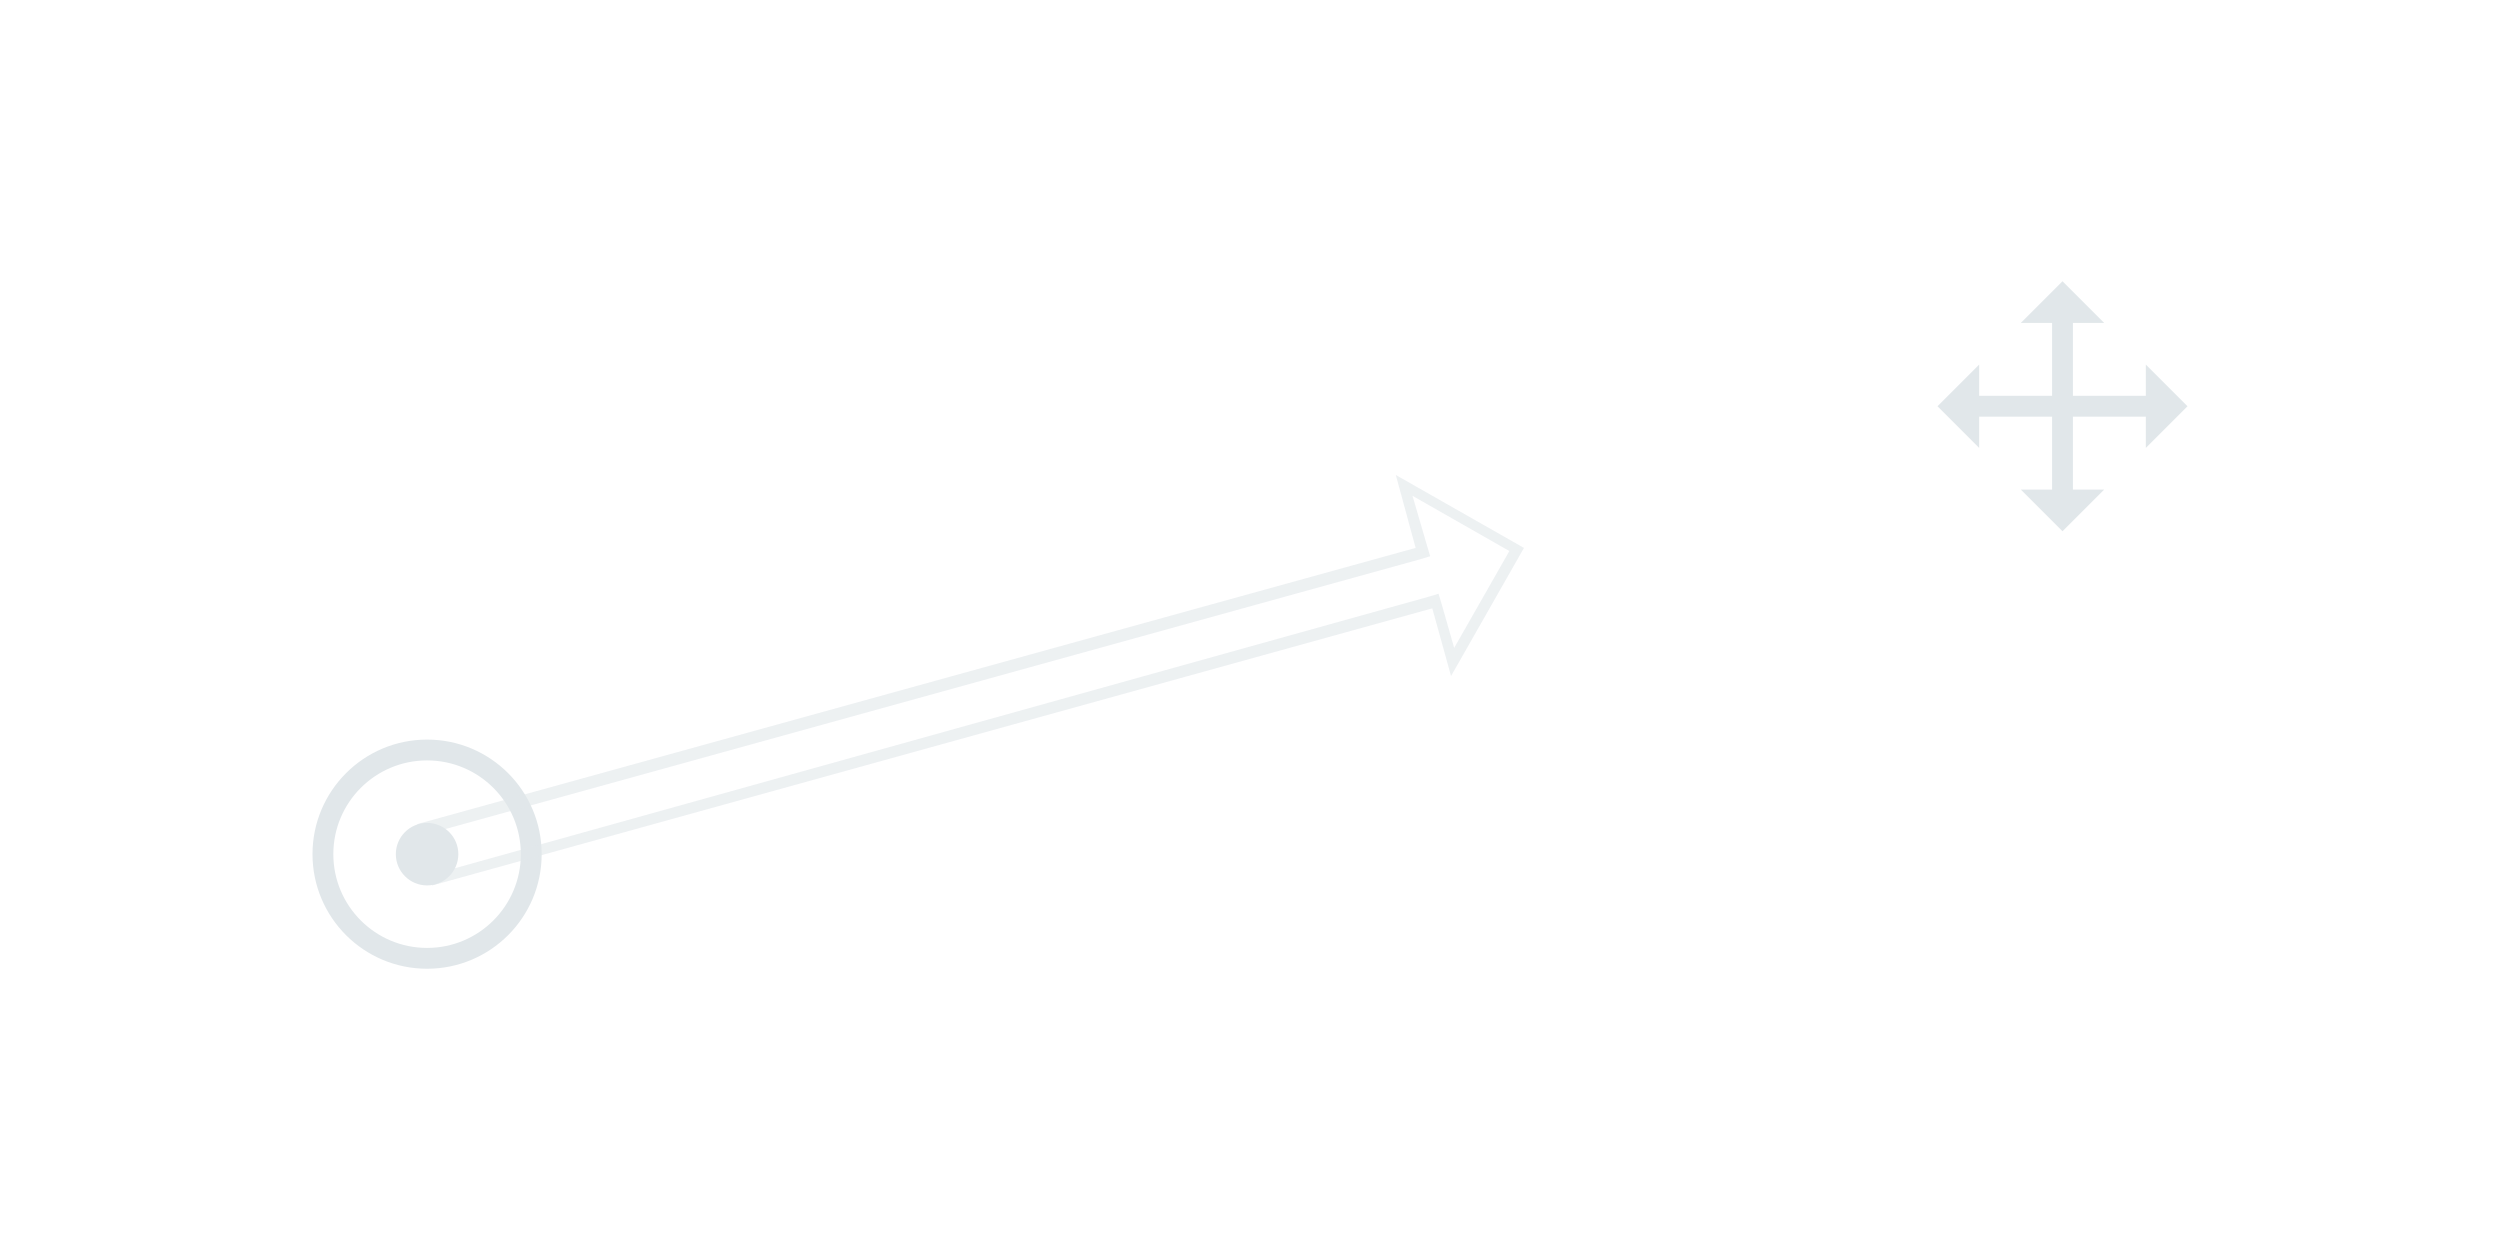
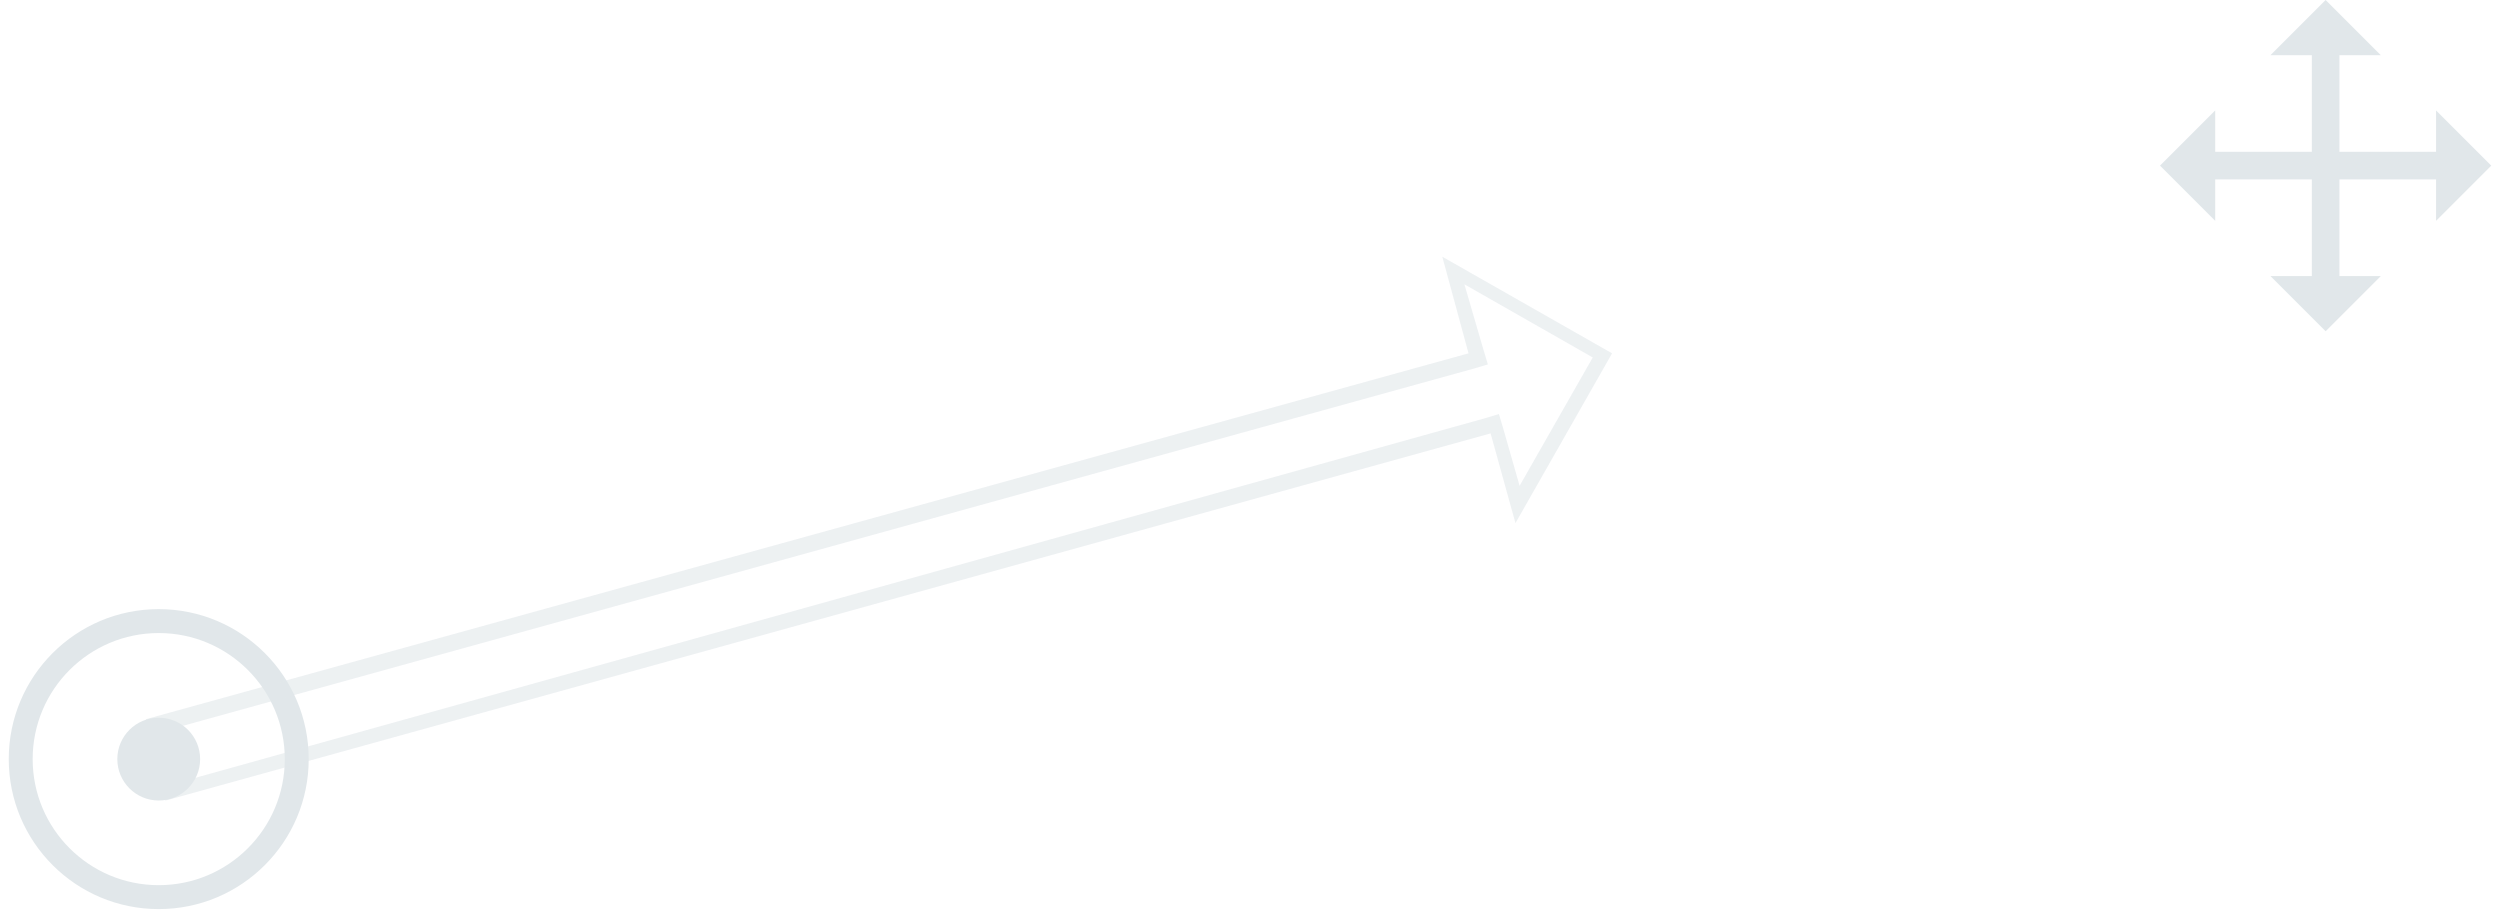
- <svg xmlns="http://www.w3.org/2000/svg" version="1.1" id="Layer_1" x="0px" y="0px" viewBox="0 0 240 120" style="enable-background:new 0 0 240 120;" xml:space="preserve">
-   <style type="text/css">
- 	.st0{fill:none;stroke:#E1E7EA;stroke-width:2;stroke-miterlimit:10;}
- 	.st1{opacity:0.6;}
- 	.st2{fill:#E1E7EA;}
- </style>
-   <circle class="st0" cx="41" cy="82" r="10" />
-   <g class="st1">
-     <path class="st2" d="M135.6,47.6l9.3,5.3l-5.3,9.3l-1.2-4.2l-0.3-1l-1,0.3L41.7,83.9l-0.8-0.5l-0.7-2.2l0.7-1.1l95.4-26.4l1-0.3   l-0.3-1L135.6,47.6 M134,45.6l1.9,7L40.1,79.1L39,81l1,3l1.5,1l96-26.6l1.8,6.5l7-12.3L134,45.6L134,45.6z" />
+ <svg xmlns="http://www.w3.org/2000/svg" width="209" height="76" viewBox="0 0 209 76" fill="none">
+   <path d="M13.269 75C19.642 75 24.808 69.834 24.808 63.462C24.808 57.089 19.642 51.923 13.269 51.923C6.897 51.923 1.731 57.089 1.731 63.462C1.731 69.834 6.897 75 13.269 75Z" stroke="#E1E7EA" stroke-width="2" stroke-miterlimit="10" />
+   <g opacity="0.6">
+     <path d="M122.423 23.769L133.154 29.885L127.038 40.615L125.654 35.769L125.308 34.615L124.154 34.962L14.077 65.654L13.154 65.077L12.346 62.539L13.154 61.269L123.231 30.808L124.385 30.462L124.038 29.308L122.423 23.769ZM120.577 21.462L122.769 29.539L12.231 60.115L10.961 62.308L12.115 65.769L13.846 66.923L124.615 36.231L126.692 43.731L134.769 29.539L120.577 21.462Z" fill="#E1E7EA" />
  </g>
-   <polygon class="st2" points="210,39 206,35 206,38 199,38 199,31 202,31 198,27 194,31 197,31 197,38 190,38 190,35 186,39 190,43   190,40 197,40 197,47 194,47 198,51 202,47 199,47 199,40 206,40 206,43 " />
-   <circle class="st2" cx="41" cy="82" r="3" />
+   <path d="M208.269 13.846L203.654 9.231V12.692H195.577V4.615H199.038L194.423 0L189.808 4.615H193.269V12.692H185.192V9.231L180.577 13.846L185.192 18.462V15H193.269V23.077H189.808L194.423 27.692L199.038 23.077H195.577V15H203.654V18.462L208.269 13.846Z" fill="#E1E7EA" />
+   <path d="M13.269 66.923C15.181 66.923 16.731 65.373 16.731 63.462C16.731 61.55 15.181 60 13.269 60C11.357 60 9.808 61.55 9.808 63.462C9.808 65.373 11.357 66.923 13.269 66.923Z" fill="#E1E7EA" />
</svg>
